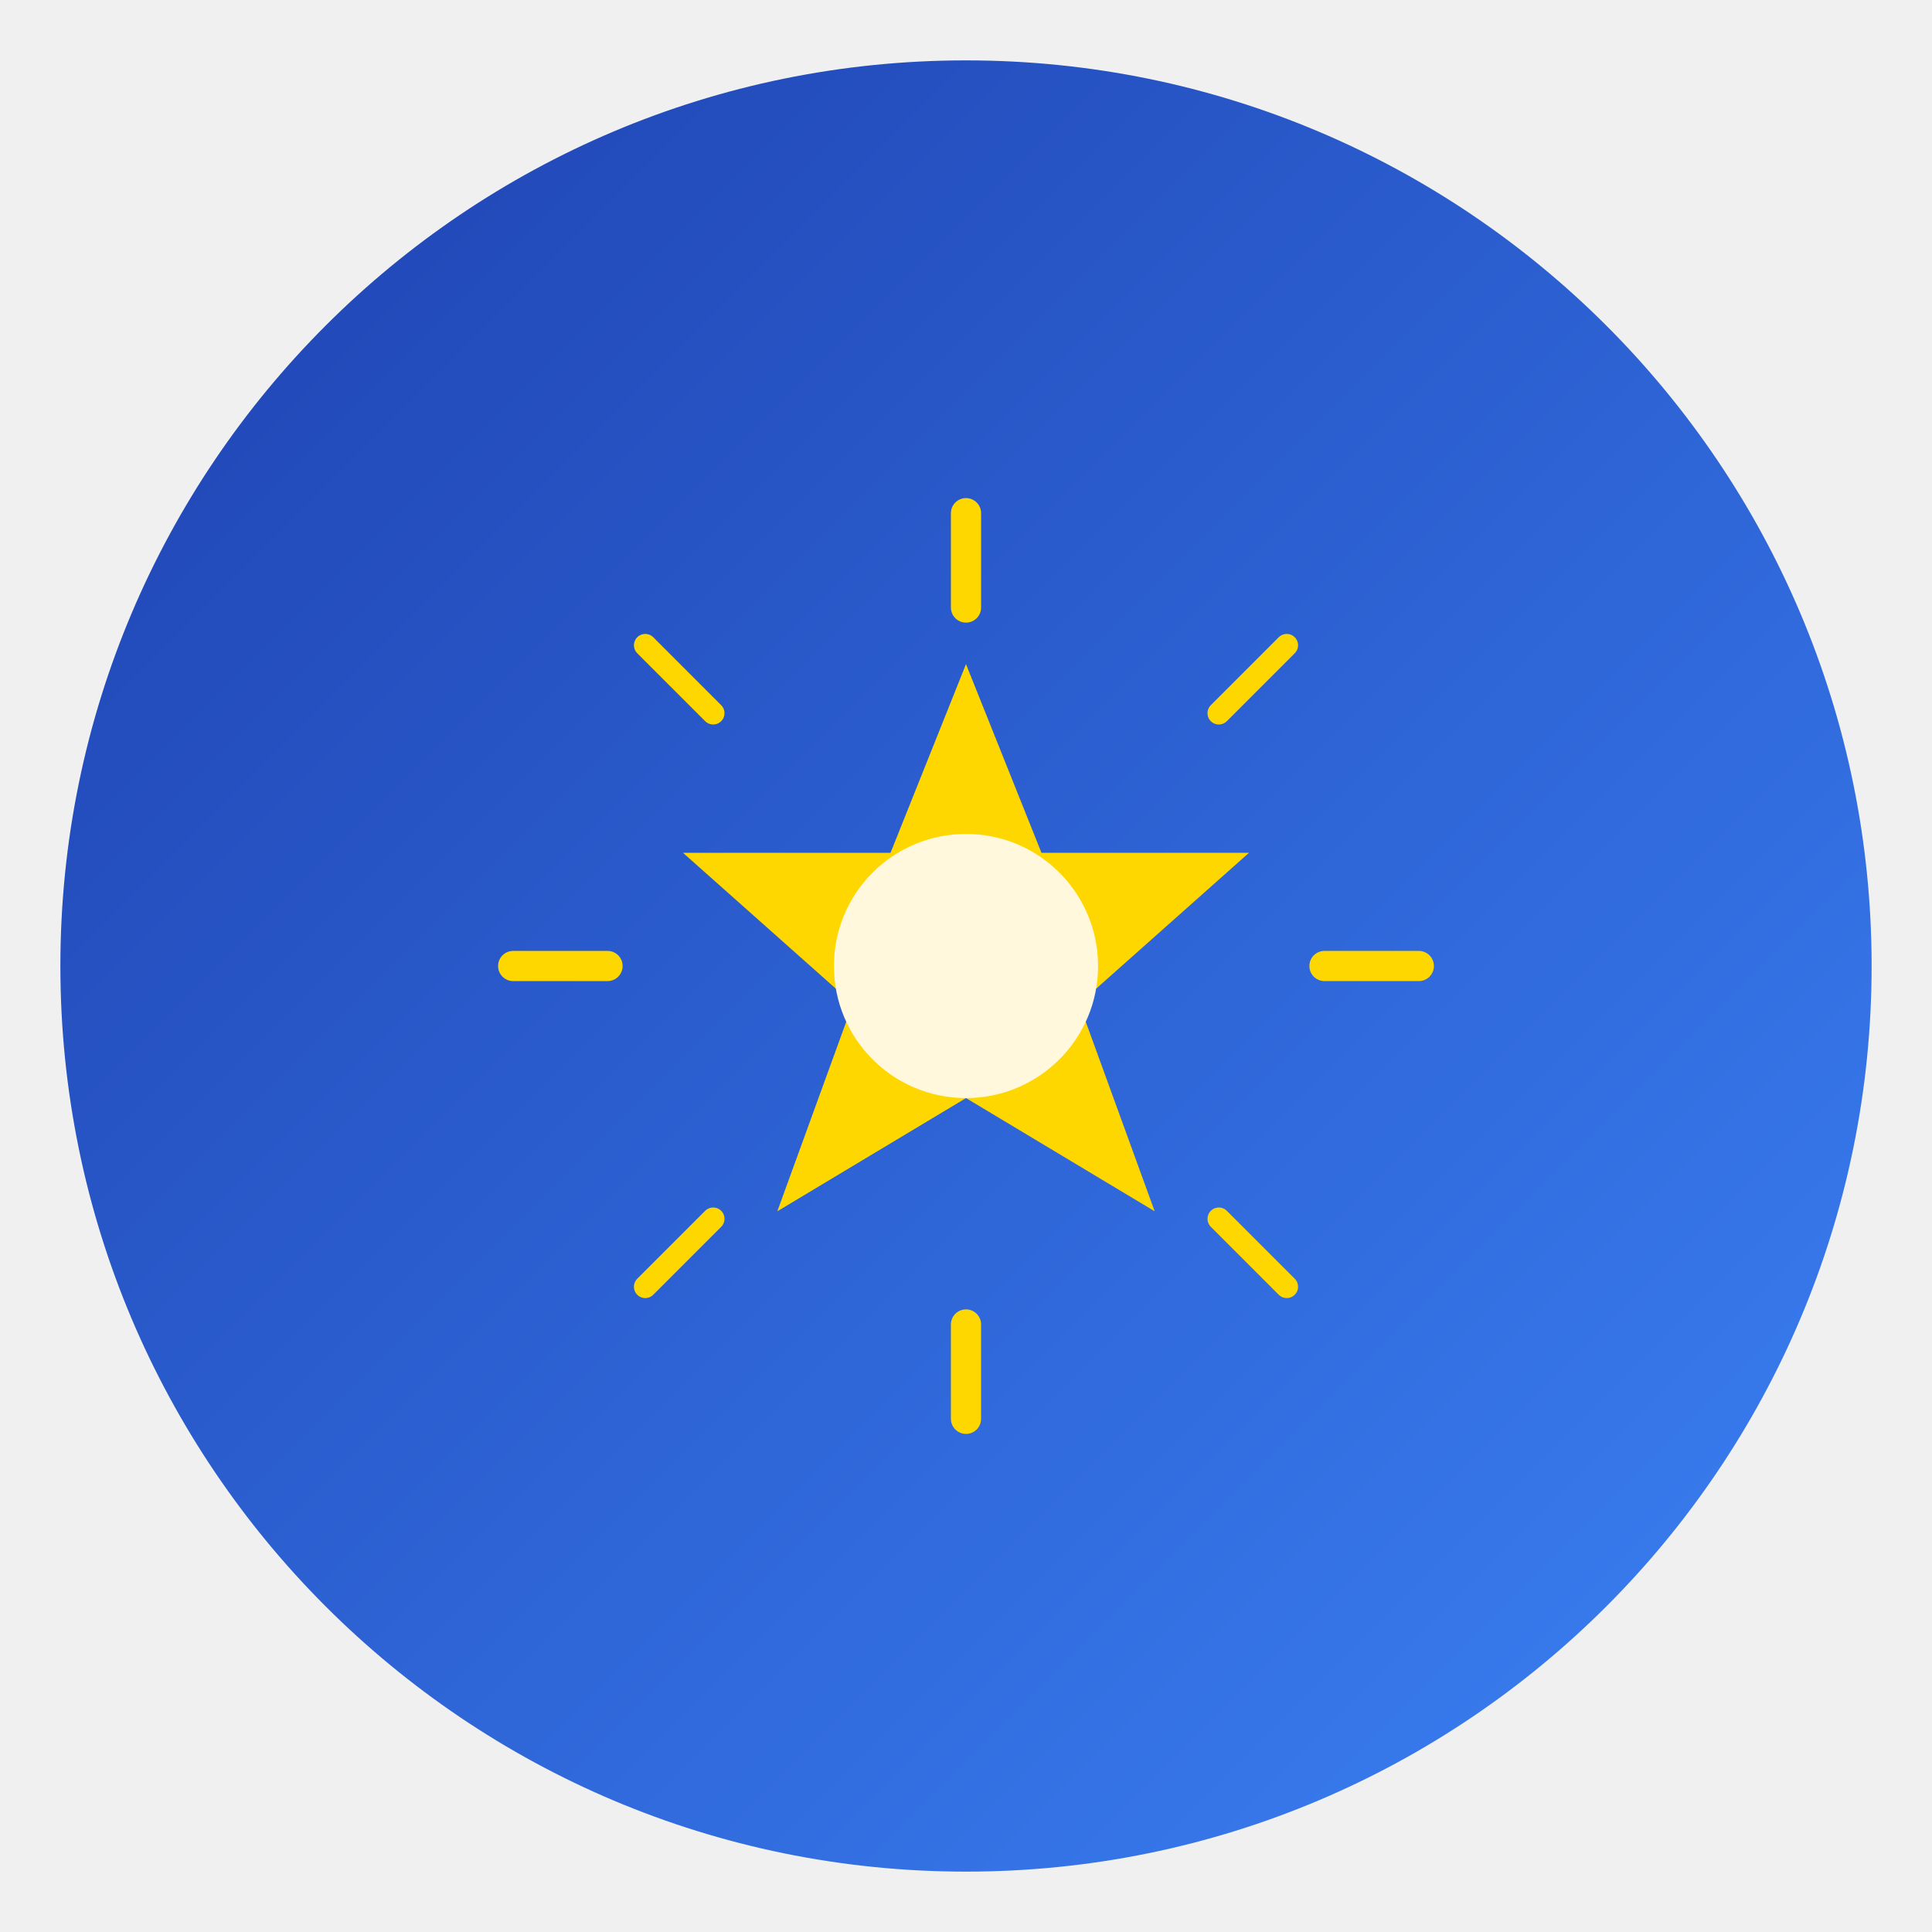
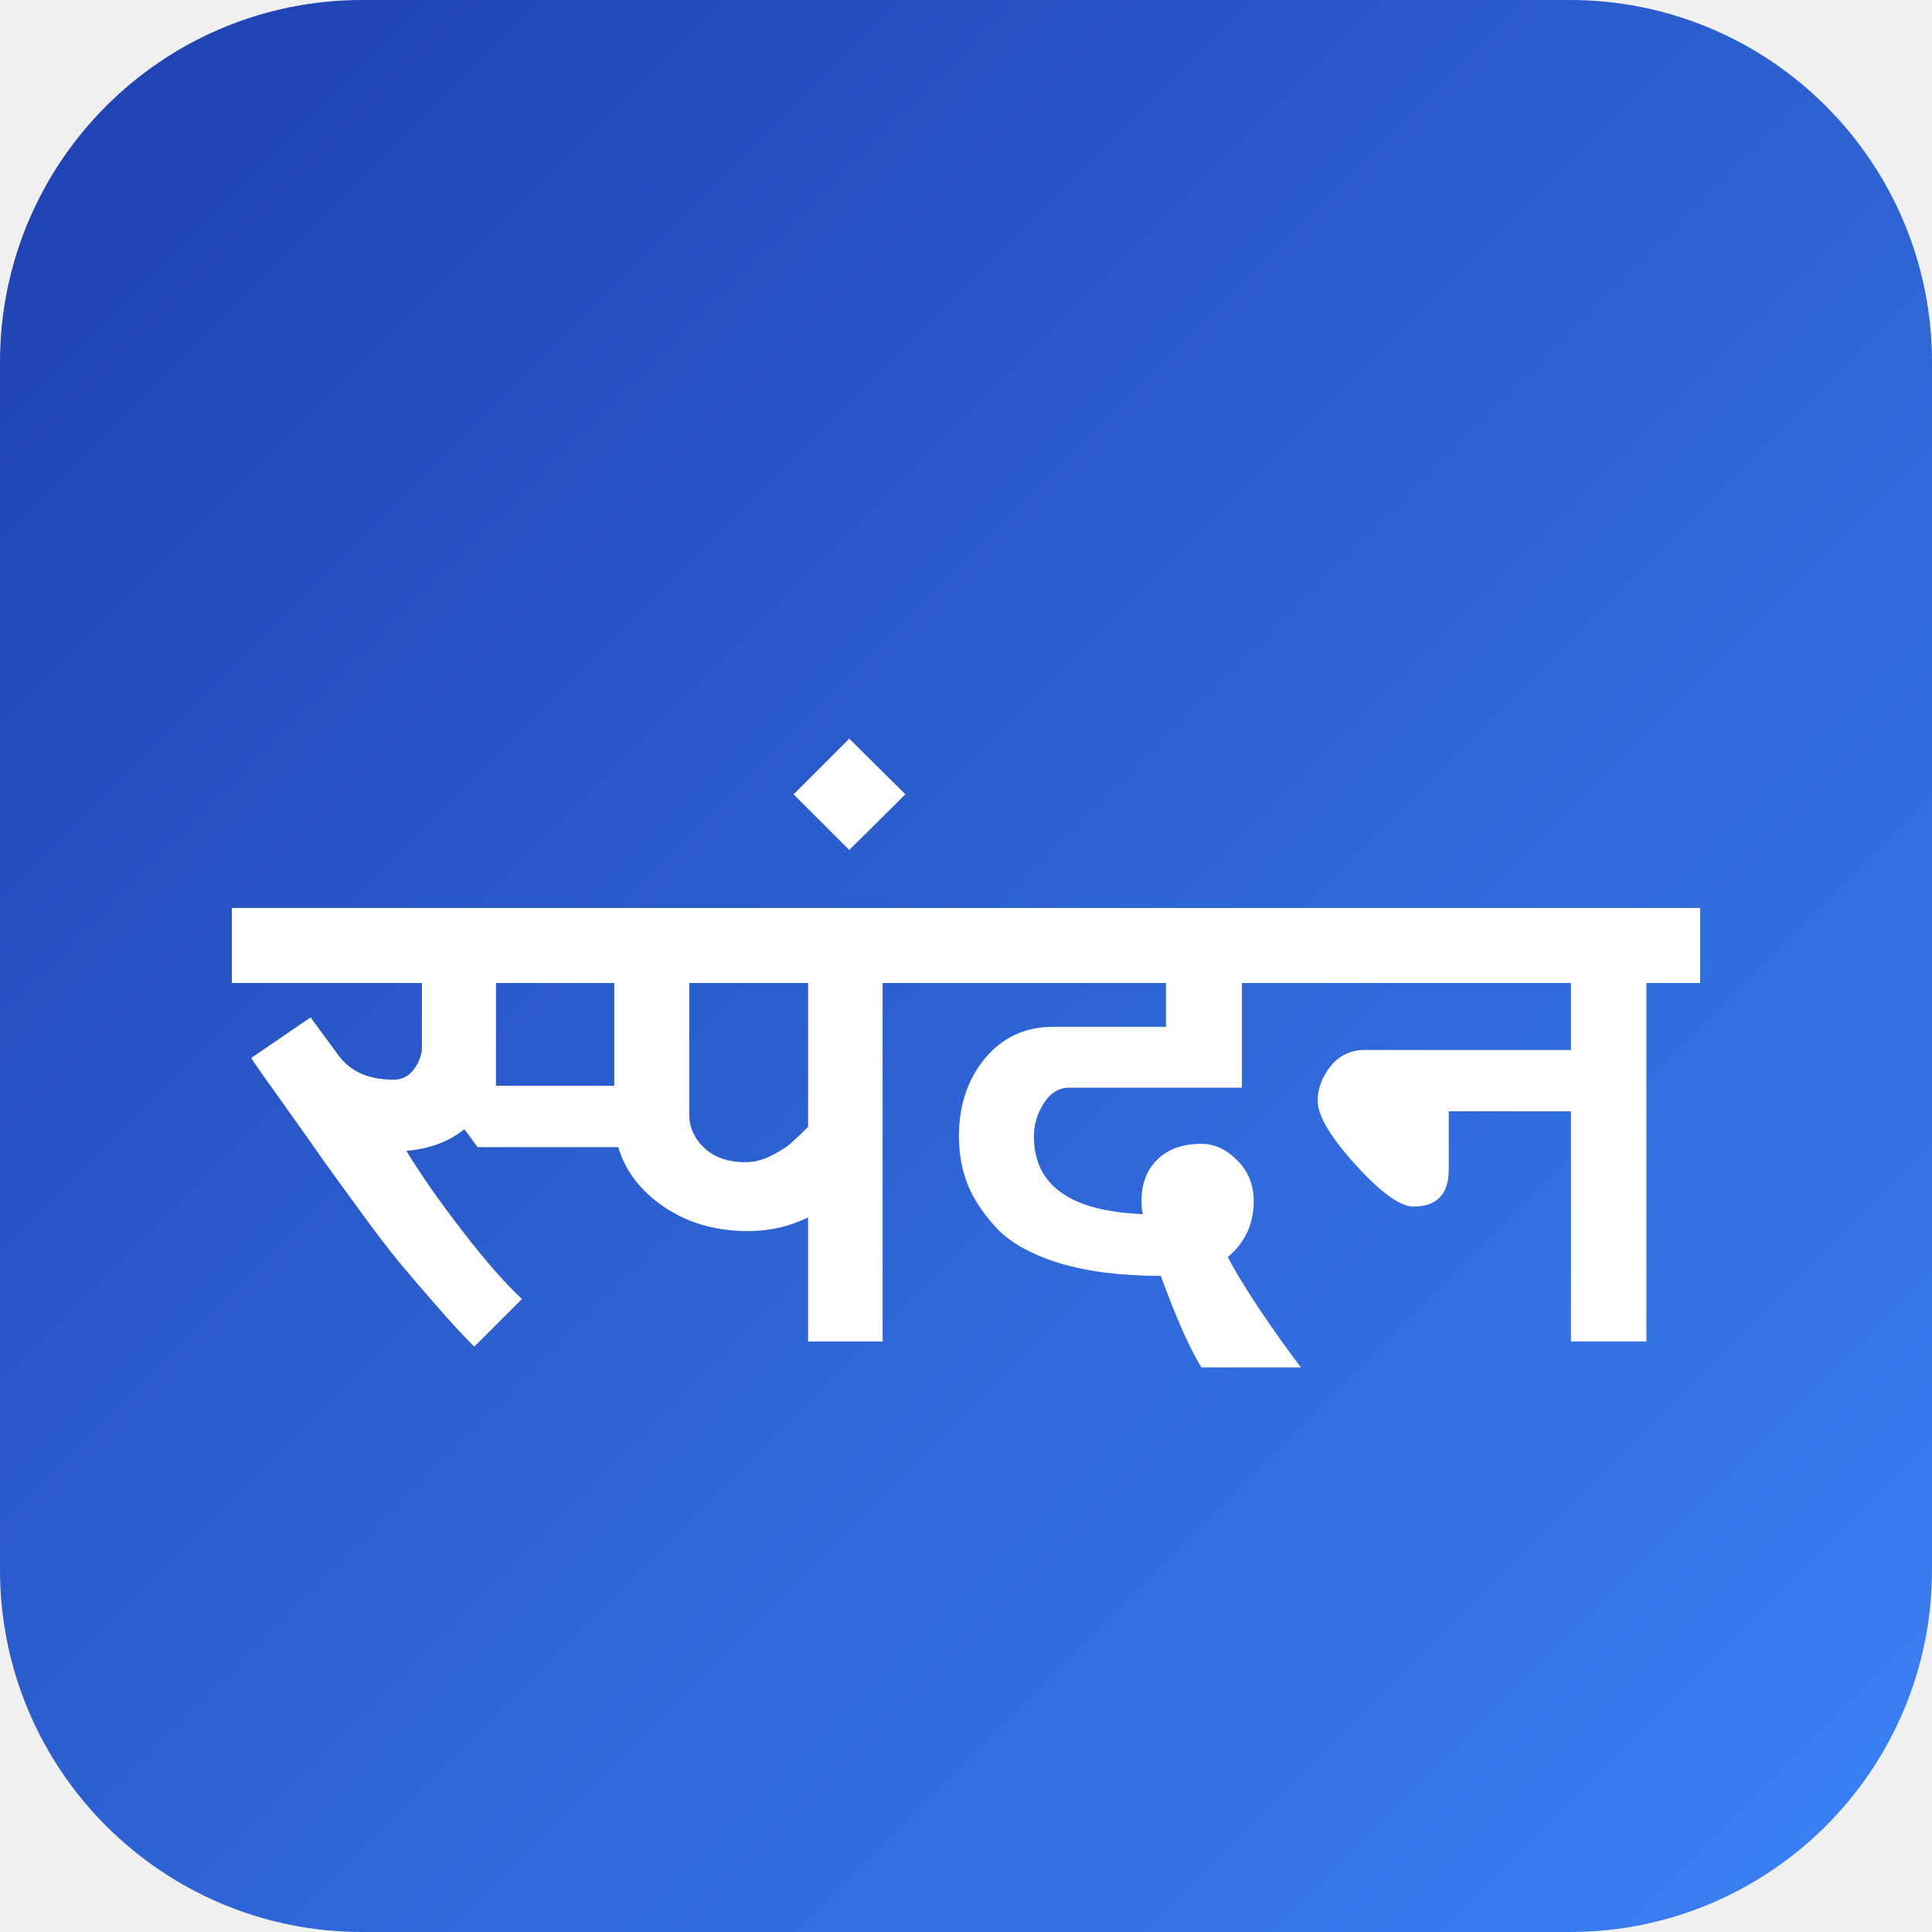
- <svg xmlns="http://www.w3.org/2000/svg" viewBox="0 0 512 512">
+ <svg xmlns="http://www.w3.org/2000/svg" viewBox="0 0 64 64">
  <defs>
    <linearGradient id="blueGrad" x1="0%" y1="0%" x2="100%" y2="100%">
      <stop offset="0%" style="stop-color:#1e40af" />
      <stop offset="100%" style="stop-color:#3b82f6" />
    </linearGradient>
  </defs>
-   <circle cx="256" cy="256" r="240" fill="url(#blueGrad)" />
-   <g transform="translate(256,256)">
-     <polygon points="0,-80 20,-30 75,-30 30,10 50,65 0,35 -50,65 -30,10 -75,-30 -20,-30" fill="#ffd700" />
-     <line x1="0" y1="-95" x2="0" y2="-120" stroke="#ffd700" stroke-width="8" stroke-linecap="round" />
-     <line x1="95" y1="0" x2="120" y2="0" stroke="#ffd700" stroke-width="8" stroke-linecap="round" />
-     <line x1="0" y1="95" x2="0" y2="120" stroke="#ffd700" stroke-width="8" stroke-linecap="round" />
-     <line x1="-95" y1="0" x2="-120" y2="0" stroke="#ffd700" stroke-width="8" stroke-linecap="round" />
-     <line x1="67" y1="-67" x2="85" y2="-85" stroke="#ffd700" stroke-width="6" stroke-linecap="round" />
-     <line x1="67" y1="67" x2="85" y2="85" stroke="#ffd700" stroke-width="6" stroke-linecap="round" />
-     <line x1="-67" y1="67" x2="-85" y2="85" stroke="#ffd700" stroke-width="6" stroke-linecap="round" />
-     <line x1="-67" y1="-67" x2="-85" y2="-85" stroke="#ffd700" stroke-width="6" stroke-linecap="round" />
-     <circle cx="0" cy="0" r="35" fill="#fff8dc" />
-   </g>
+   <rect width="64" height="64" rx="12" fill="url(#blueGrad)" />
+   <text x="32" y="44" font-family="Segoe UI, Arial, sans-serif" font-size="22" font-weight="700" fill="white" text-anchor="middle">स्पंदन</text>
</svg>
